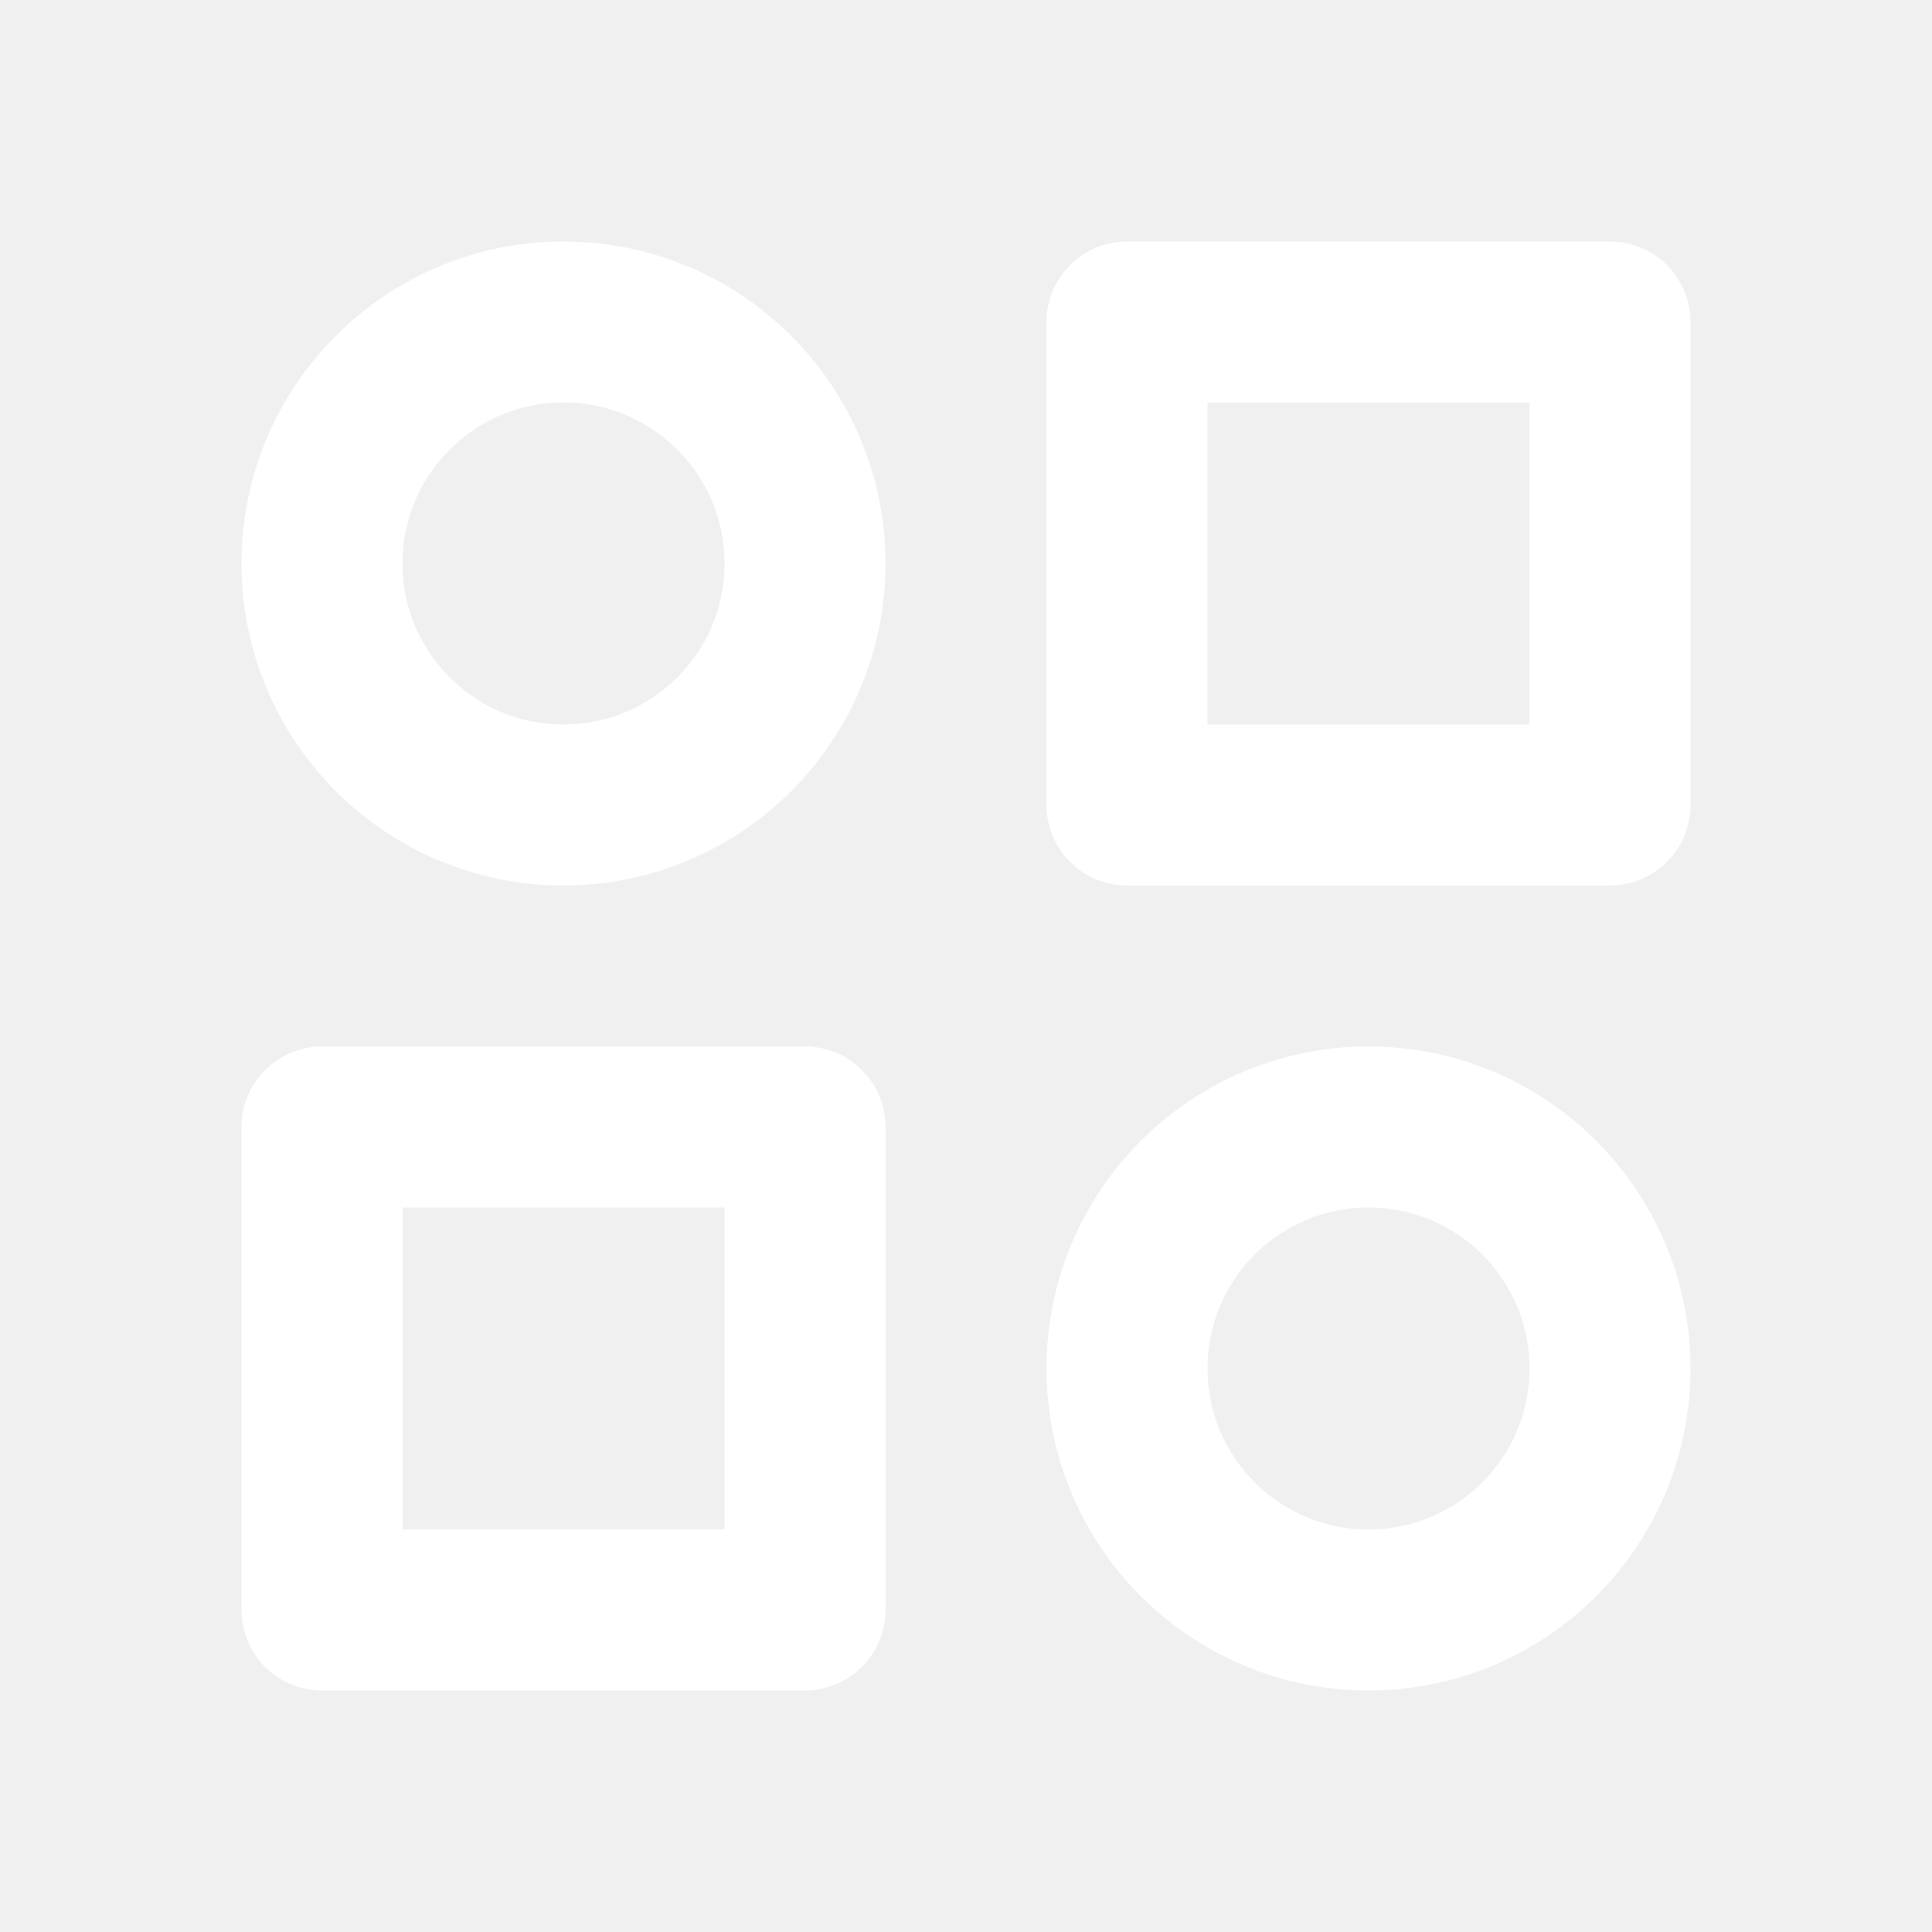
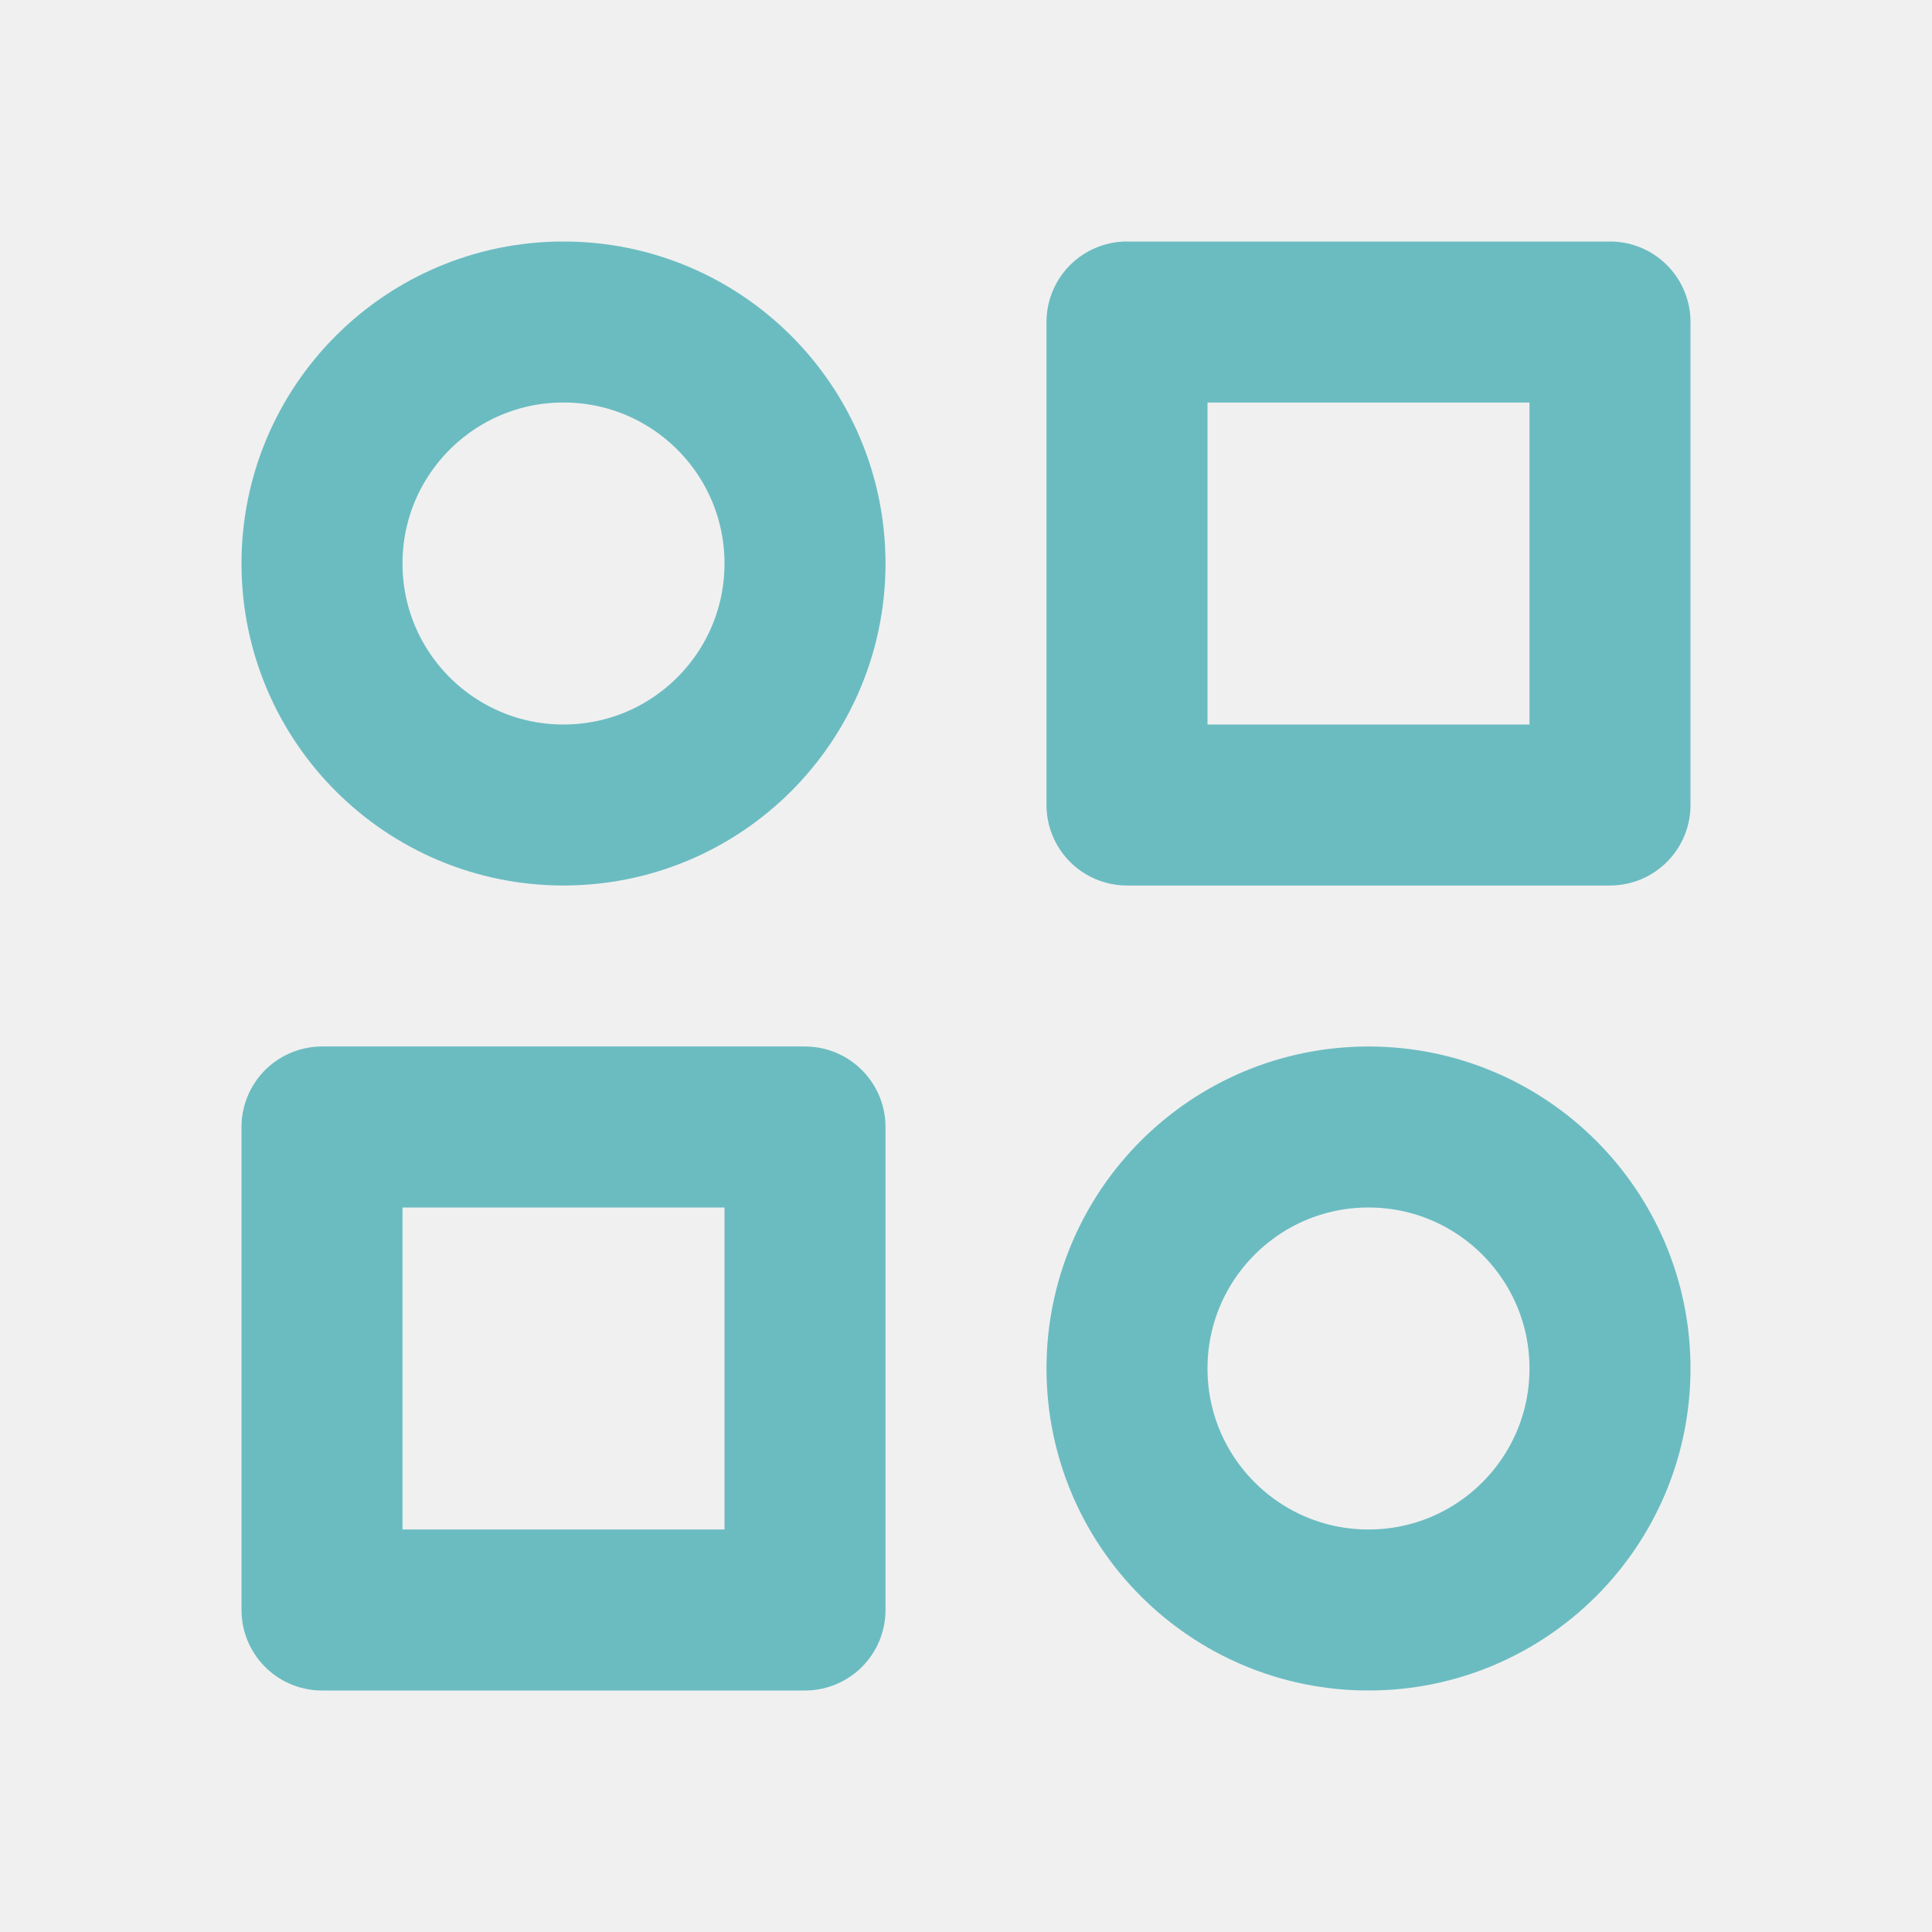
- <svg xmlns="http://www.w3.org/2000/svg" class="icon icon-tabler icon-tabler-category-2" width="24" height="24" viewBox="0 0 24 24" stroke-width="2" stroke="#fff" fill="none" stroke-linecap="round" stroke-linejoin="round">
+ <svg xmlns="http://www.w3.org/2000/svg" class="icon icon-tabler icon-tabler-category-2" width="24" height="24" viewBox="0 0 24 24" stroke-width="2" stroke="#6bbcc1" fill="none" stroke-linecap="round" stroke-linejoin="round">
  <path stroke="none" d="M0 0h24v24H0z" fill="none" />
  <path d="M14 4h6v6h-6z" />
  <path d="M4 14h6v6h-6z" />
  <path d="M17 17m-3 0a3 3 0 1 0 6 0a3 3 0 1 0 -6 0" />
  <path d="M7 7m-3 0a3 3 0 1 0 6 0a3 3 0 1 0 -6 0" />
</svg>
